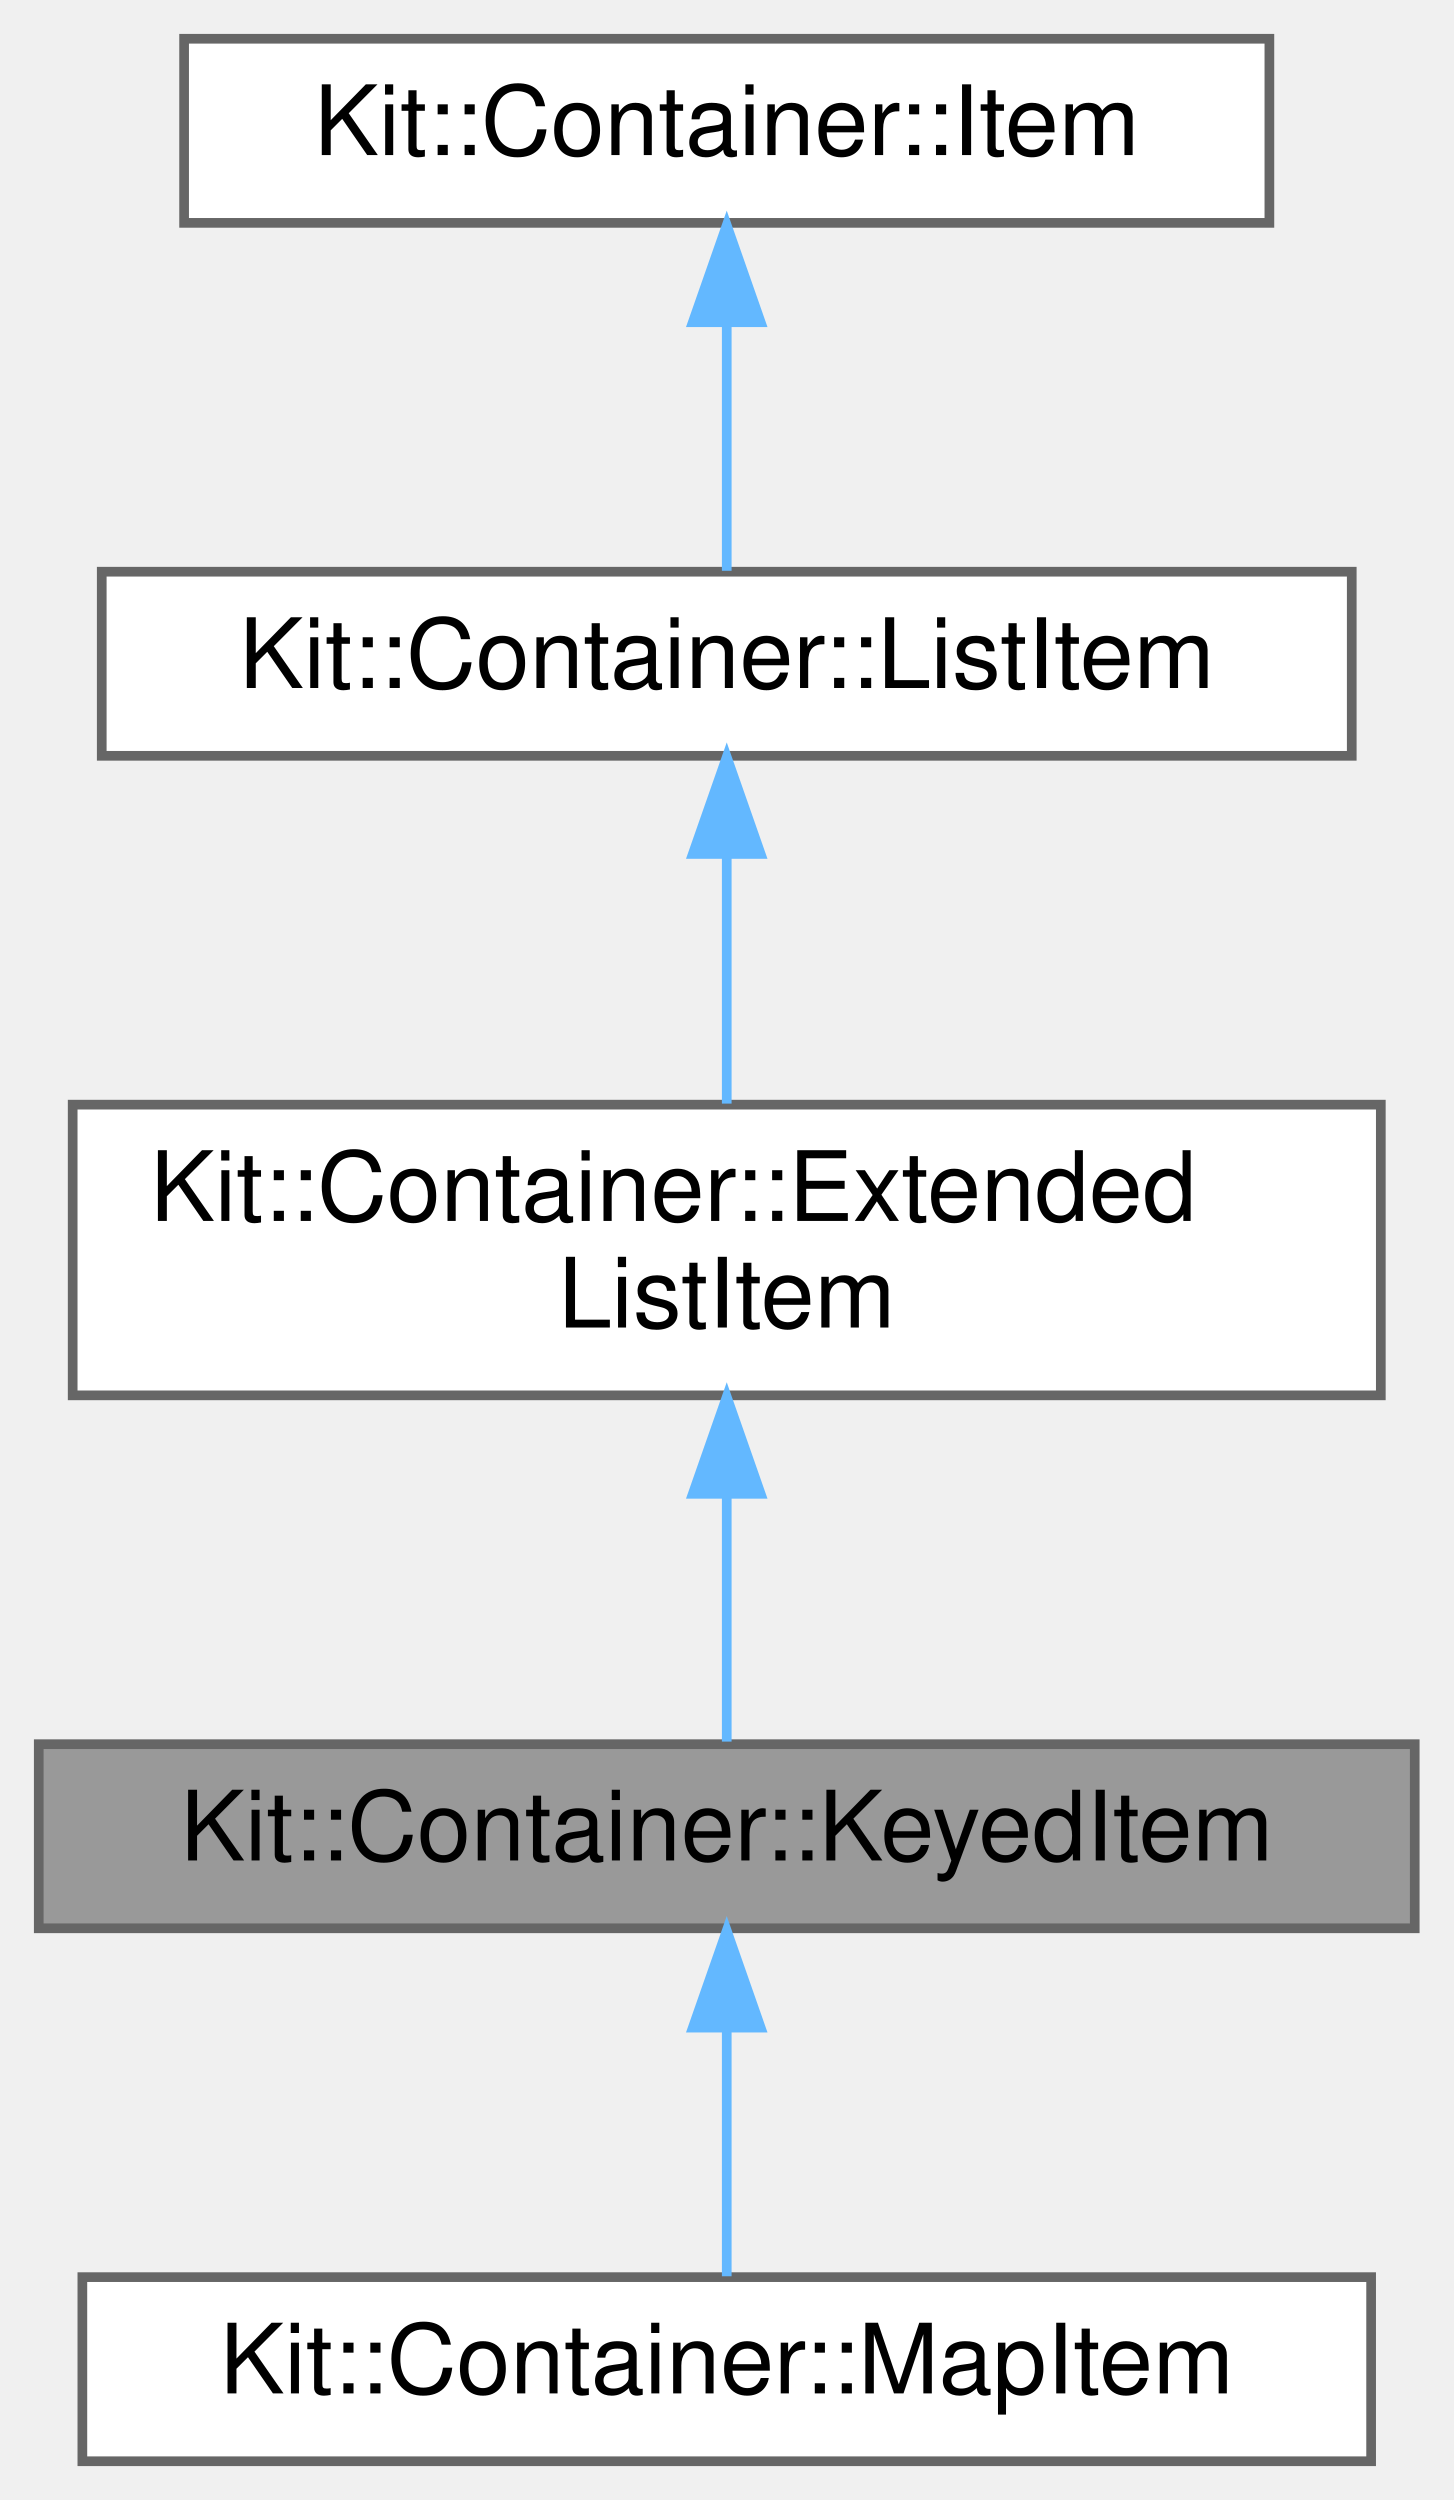
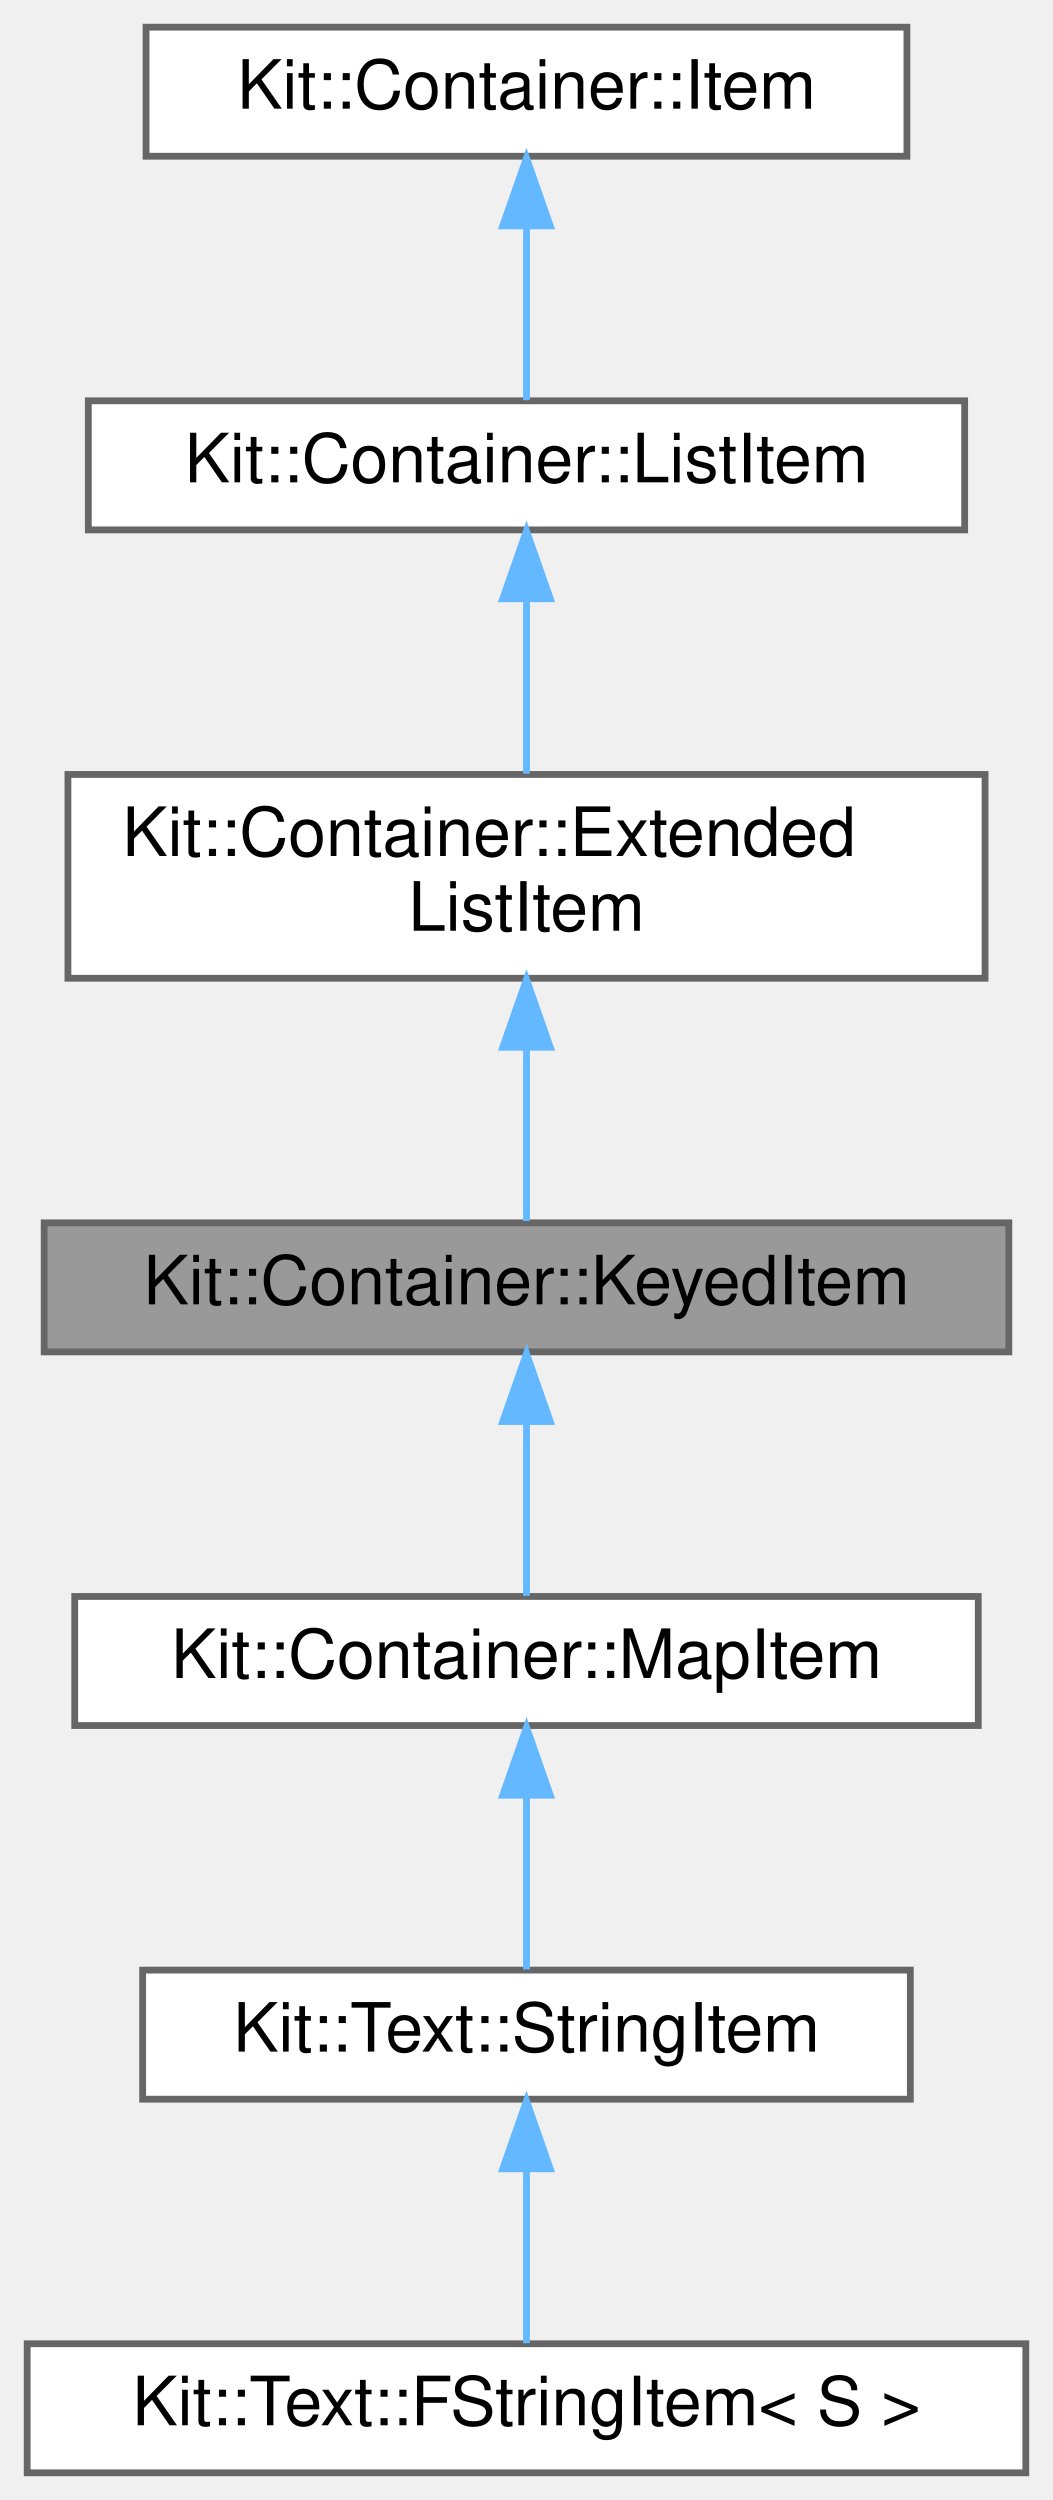
- <svg xmlns="http://www.w3.org/2000/svg" xmlns:xlink="http://www.w3.org/1999/xlink" width="150pt" height="258pt" viewBox="0.00 0.00 150.00 258.00">
-   <g id="graph0" class="graph" transform="scale(1 1) rotate(0) translate(4 254)">
+ <svg xmlns="http://www.w3.org/2000/svg" xmlns:xlink="http://www.w3.org/1999/xlink" width="155pt" height="368pt" viewBox="0.00 0.00 155.00 368.00">
+   <g id="graph0" class="graph" transform="scale(1 1) rotate(0) translate(4 364)">
    <g id="Node000001" class="node">
      <g id="a_Node000001">
        <a xlink:title="This abstract class represents a item that can be used with containers that have a concept of Key-Val...">
-           <polygon fill="#999999" stroke="#666666" points="142,-74 0,-74 0,-55 142,-55 142,-74" />
-           <text text-anchor="middle" x="71" y="-62" font-family="Helvetica,sans-Serif" font-size="10.00">Kit::Container::KeyedItem</text>
+           <polygon fill="#999999" stroke="#666666" points="144.5,-184 2.5,-184 2.5,-165 144.5,-165 144.5,-184" />
+           <text text-anchor="middle" x="73.5" y="-172" font-family="Helvetica,sans-Serif" font-size="10.00">Kit::Container::KeyedItem</text>
        </a>
      </g>
    </g>
    <g id="Node000005" class="node">
      <g id="a_Node000005">
        <a xlink:href="class_kit_1_1_container_1_1_map_item.html" target="_top" xlink:title="This abstract class represents a item that can be contained in an Map (aka a sorted list implemented ...">
-           <polygon fill="white" stroke="#666666" points="137.5,-19 4.5,-19 4.5,0 137.5,0 137.5,-19" />
-           <text text-anchor="middle" x="71" y="-7" font-family="Helvetica,sans-Serif" font-size="10.00">Kit::Container::MapItem</text>
+           <polygon fill="white" stroke="#666666" points="140,-129 7,-129 7,-110 140,-110 140,-129" />
+           <text text-anchor="middle" x="73.5" y="-117" font-family="Helvetica,sans-Serif" font-size="10.00">Kit::Container::MapItem</text>
        </a>
      </g>
    </g>
    <g id="edge4_Node000001_Node000005" class="edge">
      <g id="a_edge4_Node000001_Node000005">
        <a xlink:title=" ">
-           <path fill="none" stroke="#63b8ff" d="M71,-44.66C71,-35.93 71,-25.99 71,-19.09" />
-           <polygon fill="#63b8ff" stroke="#63b8ff" points="67.5,-44.75 71,-54.75 74.5,-44.75 67.5,-44.75" />
+           <path fill="none" stroke="#63b8ff" d="M73.5,-154.66C73.5,-145.93 73.5,-135.99 73.5,-129.09" />
+           <polygon fill="#63b8ff" stroke="#63b8ff" points="70,-154.75 73.5,-164.75 77,-154.75 70,-154.75" />
        </a>
      </g>
    </g>
    <g id="Node000002" class="node">
      <g id="a_Node000002">
        <a xlink:href="class_kit_1_1_container_1_1_extended_list_item.html" target="_top" xlink:title="This class is used by the Container classes to implement a various types of DOUBLY linked containers.">
-           <polygon fill="white" stroke="#666666" points="138.5,-140 3.5,-140 3.5,-110 138.5,-110 138.5,-140" />
-           <text text-anchor="start" x="11.5" y="-128" font-family="Helvetica,sans-Serif" font-size="10.00">Kit::Container::Extended</text>
-           <text text-anchor="middle" x="71" y="-117" font-family="Helvetica,sans-Serif" font-size="10.00">ListItem</text>
+           <polygon fill="white" stroke="#666666" points="141,-250 6,-250 6,-220 141,-220 141,-250" />
+           <text text-anchor="start" x="14" y="-238" font-family="Helvetica,sans-Serif" font-size="10.00">Kit::Container::Extended</text>
+           <text text-anchor="middle" x="73.5" y="-227" font-family="Helvetica,sans-Serif" font-size="10.00">ListItem</text>
        </a>
      </g>
    </g>
    <g id="edge1_Node000001_Node000002" class="edge">
      <g id="a_edge1_Node000001_Node000002">
        <a xlink:title=" ">
-           <path fill="none" stroke="#63b8ff" d="M71,-99.75C71,-90.72 71,-81.03 71,-74.27" />
-           <polygon fill="#63b8ff" stroke="#63b8ff" points="67.5,-99.84 71,-109.84 74.5,-99.84 67.5,-99.84" />
+           <path fill="none" stroke="#63b8ff" d="M73.5,-209.75C73.5,-200.72 73.5,-191.03 73.5,-184.27" />
+           <polygon fill="#63b8ff" stroke="#63b8ff" points="70,-209.84 73.5,-219.84 77,-209.84 70,-209.84" />
        </a>
      </g>
    </g>
    <g id="Node000003" class="node">
      <g id="a_Node000003">
        <a xlink:href="class_kit_1_1_container_1_1_list_item.html" target="_top" xlink:title="This class is used by the Container classes to implement a various types of linked lists containers.">
-           <polygon fill="white" stroke="#666666" points="135.5,-195 6.5,-195 6.5,-176 135.5,-176 135.5,-195" />
-           <text text-anchor="middle" x="71" y="-183" font-family="Helvetica,sans-Serif" font-size="10.00">Kit::Container::ListItem</text>
+           <polygon fill="white" stroke="#666666" points="138,-305 9,-305 9,-286 138,-286 138,-305" />
+           <text text-anchor="middle" x="73.5" y="-293" font-family="Helvetica,sans-Serif" font-size="10.00">Kit::Container::ListItem</text>
        </a>
      </g>
    </g>
    <g id="edge2_Node000002_Node000003" class="edge">
      <g id="a_edge2_Node000002_Node000003">
        <a xlink:title=" ">
-           <path fill="none" stroke="#63b8ff" d="M71,-165.65C71,-157.36 71,-147.78 71,-140.11" />
-           <polygon fill="#63b8ff" stroke="#63b8ff" points="67.5,-165.87 71,-175.87 74.5,-165.87 67.5,-165.87" />
+           <path fill="none" stroke="#63b8ff" d="M73.5,-275.65C73.5,-267.36 73.5,-257.78 73.5,-250.11" />
+           <polygon fill="#63b8ff" stroke="#63b8ff" points="70,-275.87 73.5,-285.87 77,-275.87 70,-275.87" />
        </a>
      </g>
    </g>
    <g id="Node000004" class="node">
      <g id="a_Node000004">
        <a xlink:href="class_kit_1_1_container_1_1_item.html" target="_top" xlink:title="This class is used by the Intrusive Container classes to enforce the semantic and item/element can be...">
-           <polygon fill="white" stroke="#666666" points="127,-250 15,-250 15,-231 127,-231 127,-250" />
-           <text text-anchor="middle" x="71" y="-238" font-family="Helvetica,sans-Serif" font-size="10.00">Kit::Container::Item</text>
+           <polygon fill="white" stroke="#666666" points="129.5,-360 17.5,-360 17.5,-341 129.5,-341 129.5,-360" />
+           <text text-anchor="middle" x="73.5" y="-348" font-family="Helvetica,sans-Serif" font-size="10.00">Kit::Container::Item</text>
        </a>
      </g>
    </g>
    <g id="edge3_Node000003_Node000004" class="edge">
      <g id="a_edge3_Node000003_Node000004">
        <a xlink:title=" ">
-           <path fill="none" stroke="#63b8ff" d="M71,-220.66C71,-211.93 71,-201.99 71,-195.09" />
-           <polygon fill="#63b8ff" stroke="#63b8ff" points="67.5,-220.75 71,-230.75 74.5,-220.75 67.5,-220.75" />
+           <path fill="none" stroke="#63b8ff" d="M73.5,-330.66C73.5,-321.93 73.5,-311.99 73.5,-305.09" />
+           <polygon fill="#63b8ff" stroke="#63b8ff" points="70,-330.75 73.5,-340.75 77,-330.75 70,-330.75" />
+         </a>
+       </g>
+     </g>
+     <g id="Node000006" class="node">
+       <g id="a_Node000006">
+         <a xlink:href="class_kit_1_1_text_1_1_string_item.html" target="_top" xlink:title="This partially concrete provides a wrapper class that allows a IString object to be stored directly i...">
+           <polygon fill="white" stroke="#666666" points="130,-74 17,-74 17,-55 130,-55 130,-74" />
+           <text text-anchor="middle" x="73.5" y="-62" font-family="Helvetica,sans-Serif" font-size="10.00">Kit::Text::StringItem</text>
+         </a>
+       </g>
+     </g>
+     <g id="edge5_Node000005_Node000006" class="edge">
+       <g id="a_edge5_Node000005_Node000006">
+         <a xlink:title=" ">
+           <path fill="none" stroke="#63b8ff" d="M73.5,-99.66C73.5,-90.93 73.5,-80.99 73.5,-74.09" />
+           <polygon fill="#63b8ff" stroke="#63b8ff" points="70,-99.75 73.5,-109.75 77,-99.75 70,-99.75" />
+         </a>
+       </g>
+     </g>
+     <g id="Node000007" class="node">
+       <g id="a_Node000007">
+         <a xlink:href="class_kit_1_1_text_1_1_f_string_item.html" target="_top" xlink:title="This template class implements the StringItem class for a 'String' using a 'FString' as the internal ...">
+           <polygon fill="white" stroke="#666666" points="147,-19 0,-19 0,0 147,0 147,-19" />
+           <text text-anchor="middle" x="73.5" y="-7" font-family="Helvetica,sans-Serif" font-size="10.00">Kit::Text::FStringItem&lt; S &gt;</text>
+         </a>
+       </g>
+     </g>
+     <g id="edge6_Node000006_Node000007" class="edge">
+       <g id="a_edge6_Node000006_Node000007">
+         <a xlink:title=" ">
+           <path fill="none" stroke="#63b8ff" d="M73.5,-44.66C73.5,-35.93 73.5,-25.99 73.5,-19.09" />
+           <polygon fill="#63b8ff" stroke="#63b8ff" points="70,-44.75 73.5,-54.75 77,-44.75 70,-44.75" />
        </a>
      </g>
    </g>
  </g>
</svg>
